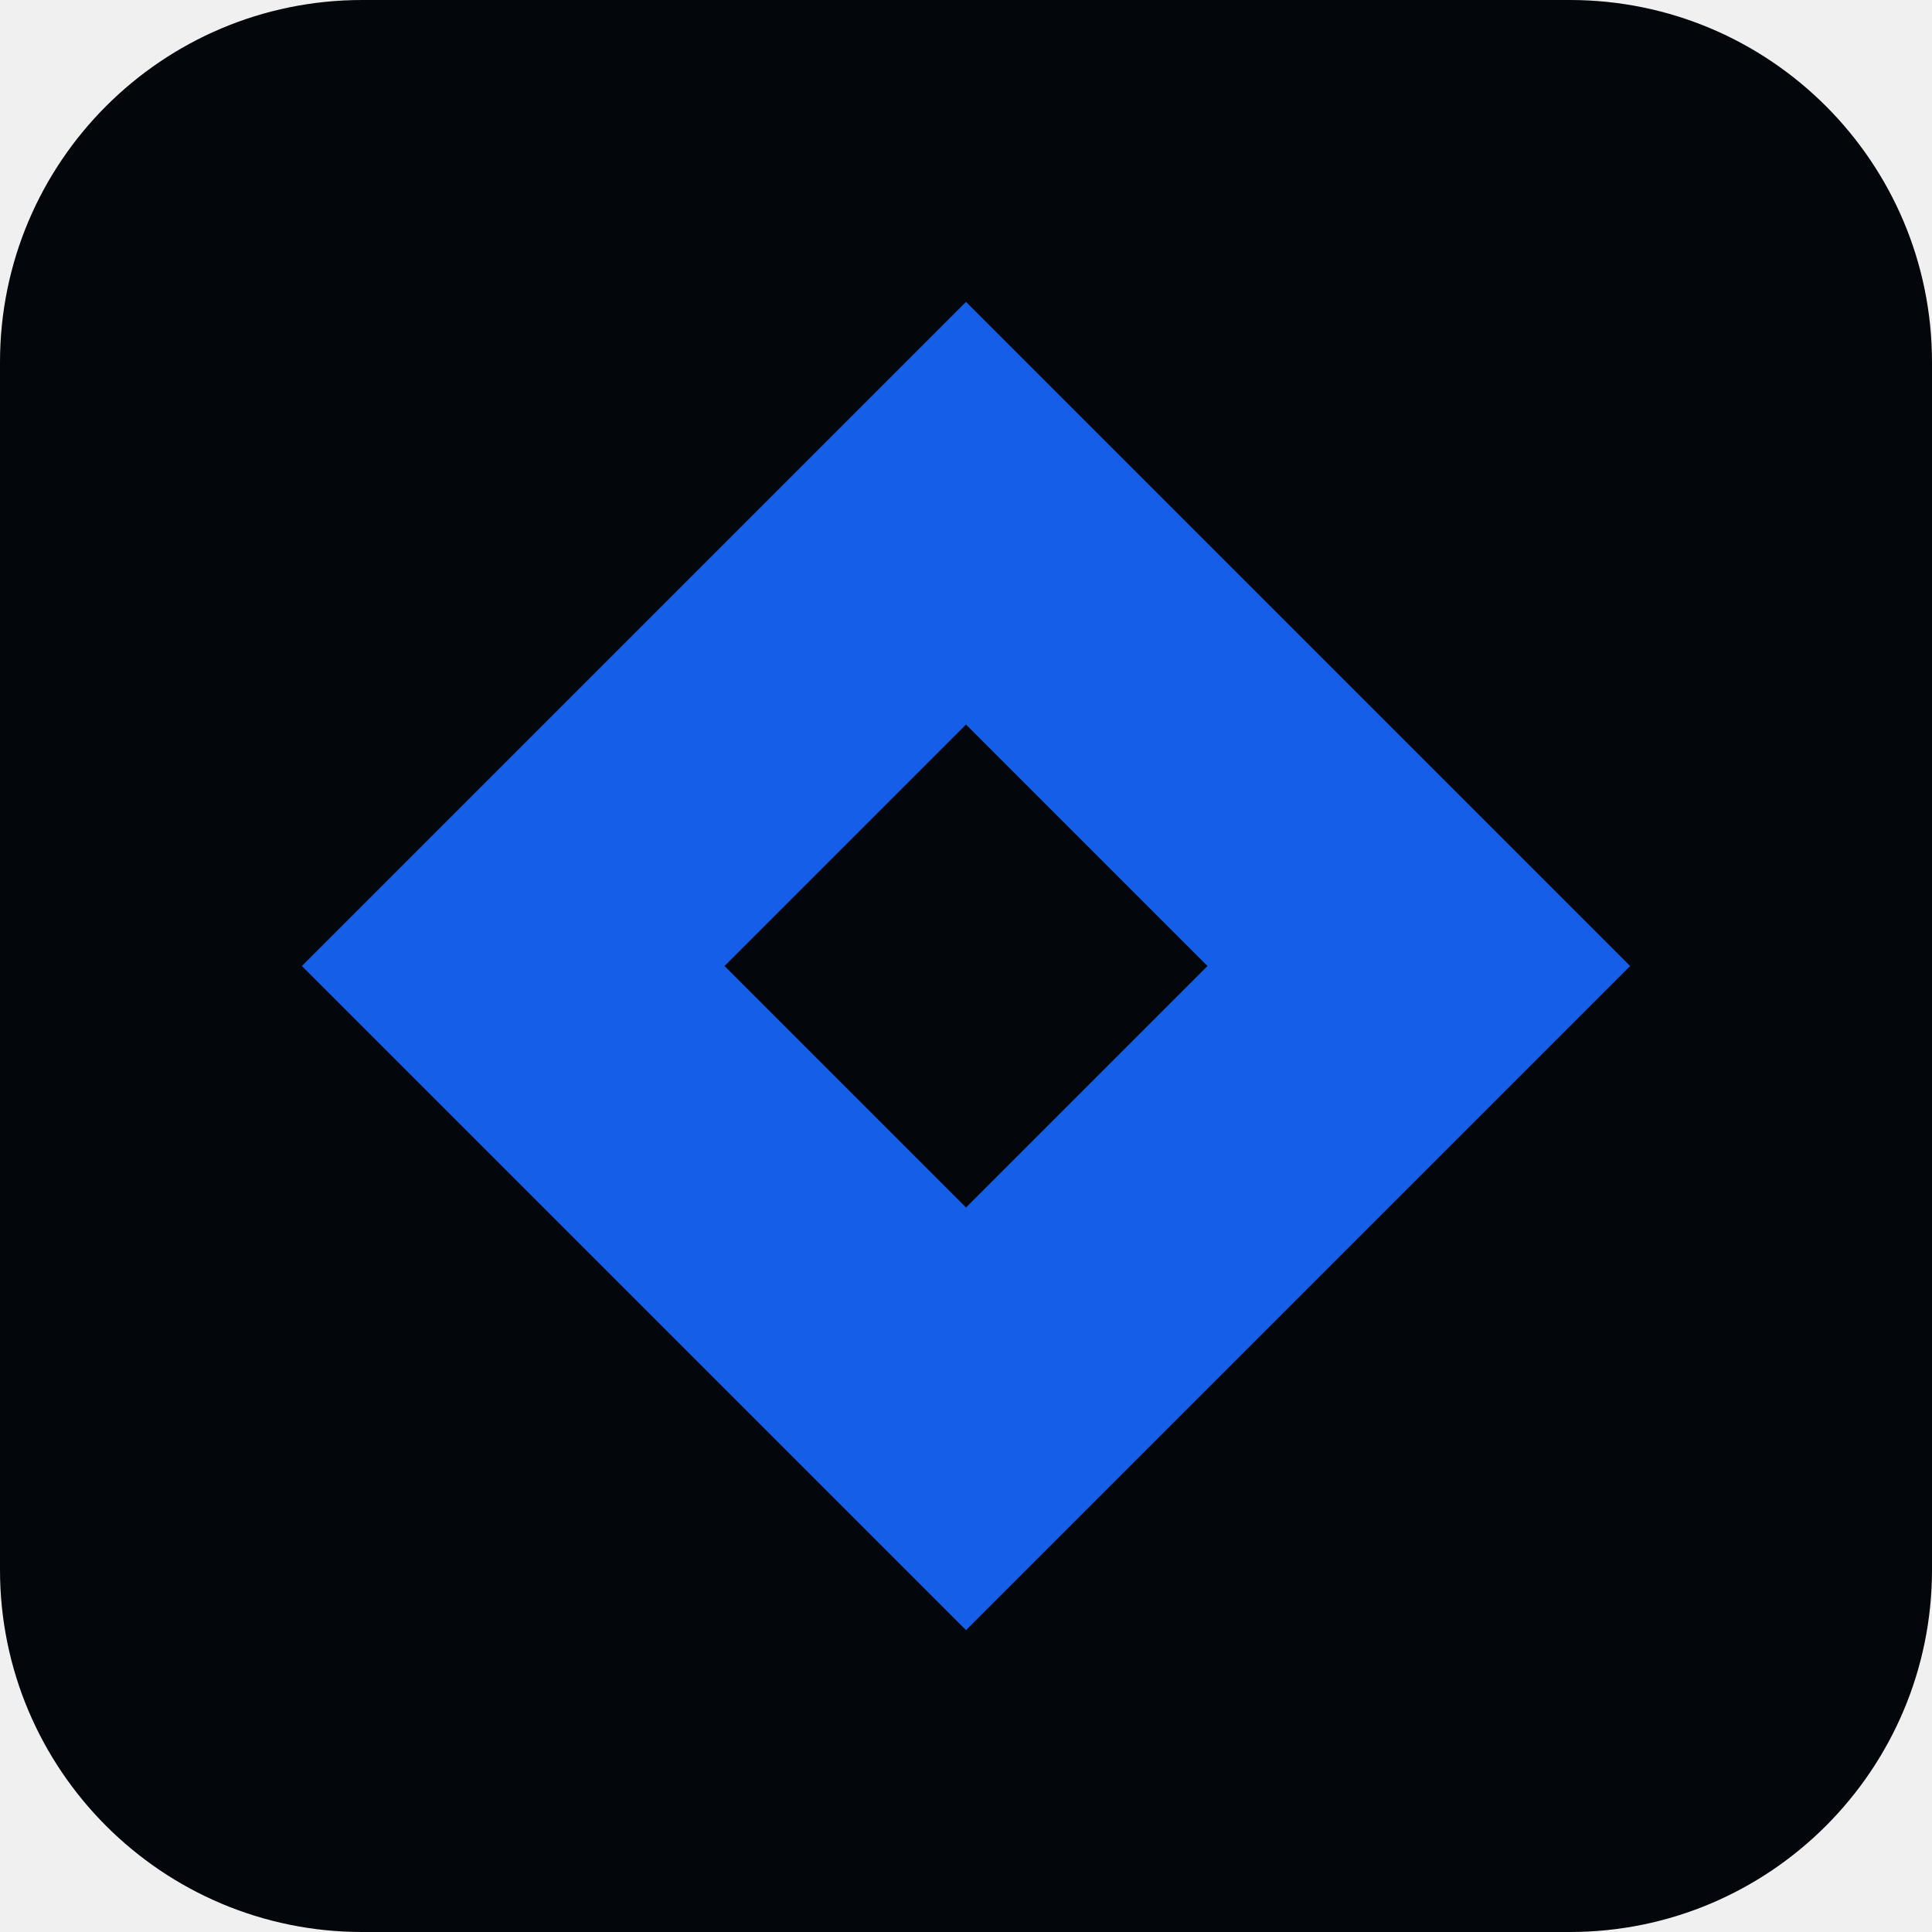
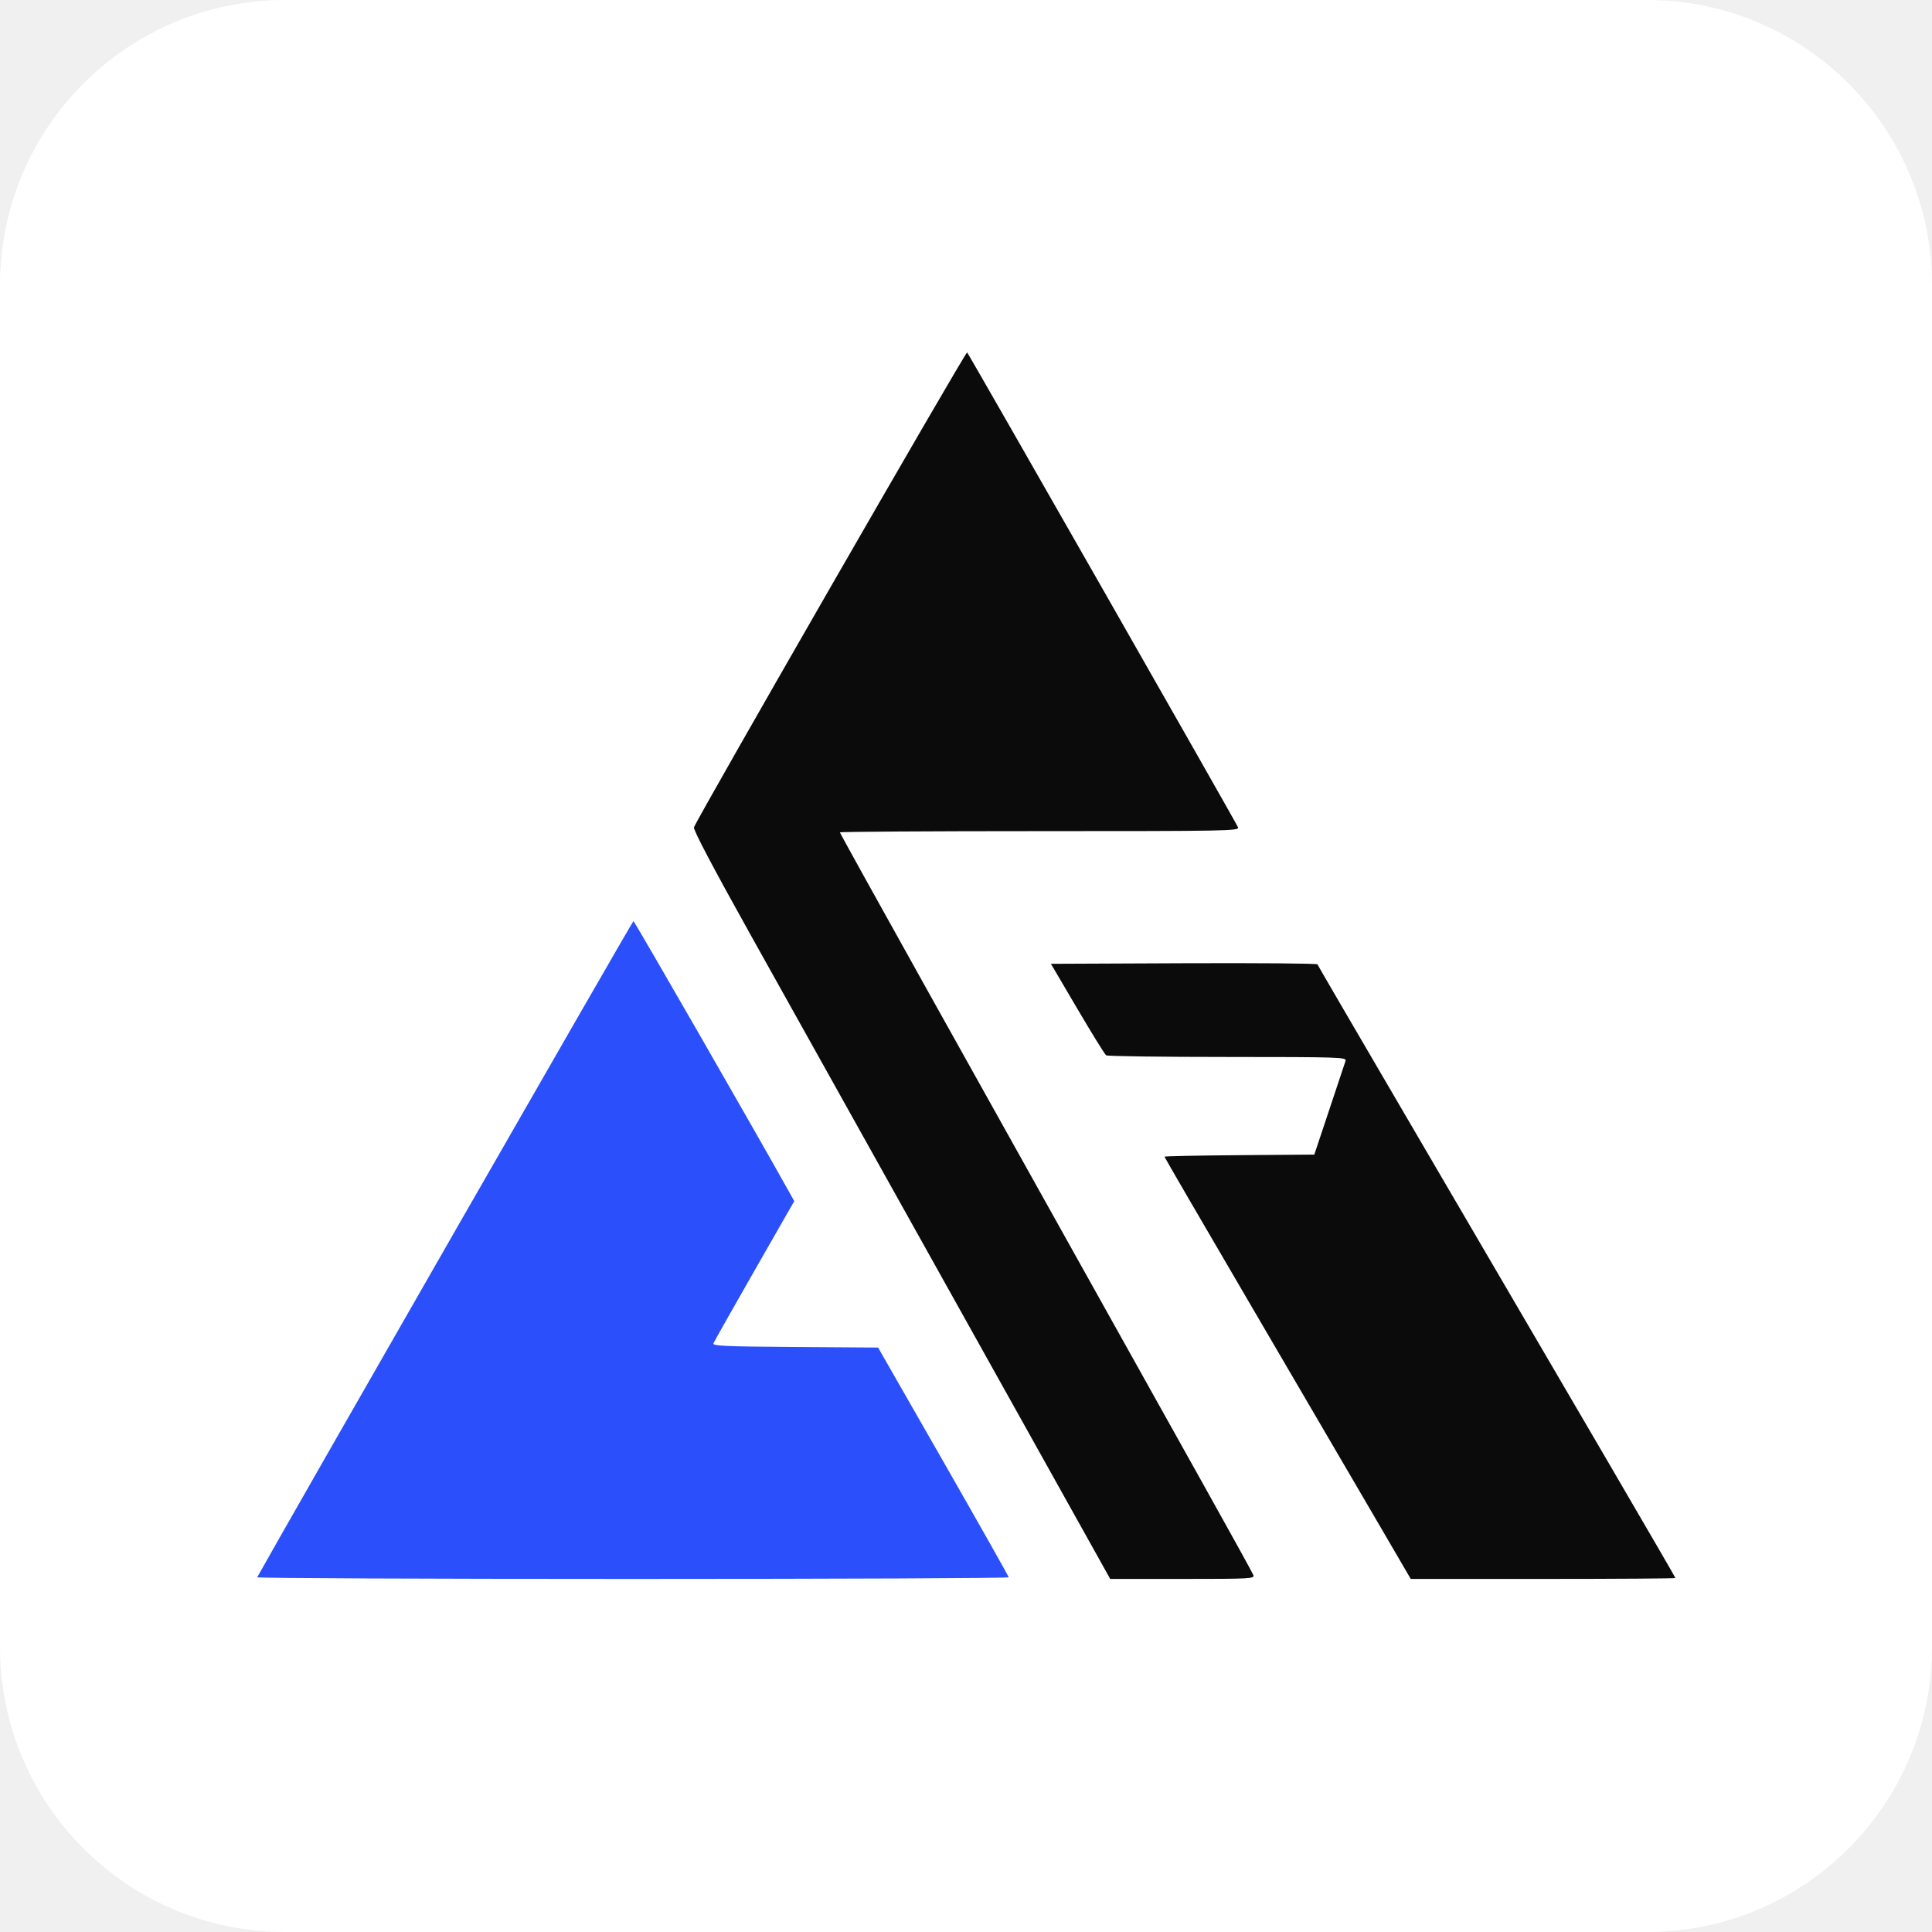
- <svg xmlns="http://www.w3.org/2000/svg" viewBox="0 0 32 32">
-   <rect width="32" height="32" rx="6" fill="#03060B" />
-   <path d="M16 5 L27 16 L16 27 L5 16 Z" fill="#155EE7" />
-   <path d="M16 12 L20 16 L16 20 L12 16 Z" fill="#03060B" />
+ <svg xmlns="http://www.w3.org/2000/svg" viewBox="67 38 881 881">
+   <rect x="67" y="38" width="881" height="881" rx="130" fill="#FFFFFF" />
+   <path d="M 638.54 756.25 C639.17,757.89 637.23,758.00 606.24,758.00 L 573.26 758.00 L 543.26 704.25 C526.76,674.69 496.05,619.67 475.00,582.00 C453.96,544.33 424.61,491.77 409.78,465.21 C391.98,433.31 383.04,416.35 383.46,415.25 C385.37,410.25 507.44,198.05 508.01,198.71 C509.07,199.92 630.80,413.32 631.56,415.28 C632.17,416.90 626.79,417.00 541.11,417.00 C491.00,417.00 450.00,417.26 450.00,417.57 C450.00,417.88 467.39,449.27 488.63,487.32 C509.88,525.37 542.34,583.50 560.76,616.50 C579.18,649.50 604.07,694.05 616.06,715.50 C628.06,736.95 638.18,755.29 638.54,756.25 ZM 831.00 757.58 C831.00,757.81 803.84,758.00 770.65,758.00 L 710.31 758.00 L 693.24 728.75 C683.86,712.66 658.59,669.44 637.09,632.70 C615.59,595.96 598.00,565.70 598.00,565.46 C598.00,565.22 613.37,564.91 632.16,564.76 L 666.33 564.50 L 673.17 544.00 C676.94,532.72 680.27,522.71 680.58,521.75 C681.10,520.10 678.09,520.00 626.82,519.98 C596.94,519.98 572.01,519.64 571.41,519.23 C570.81,518.83 564.90,509.27 558.27,498.00 L 546.22 477.50 L 606.86 477.24 C640.21,477.10 667.62,477.33 667.76,477.74 C667.91,478.16 683.70,505.27 702.85,538.00 C789.82,686.63 831.00,757.19 831.00,757.58 Z" fill="rgb(11,11,11)" />
+   <path d="M 526.97 757.25 C526.97,757.66 449.79,758.00 355.44,758.00 C261.22,758.00 184.29,757.66 184.29,757.25 L 184.29 757.25 C195.01,737.77 355.41,458.01 355.85,458.03 C356.34,458.06 412.17,555.18 426.84,581.52 L 429.18 585.72 L 411.02 617.47 C401.03,634.93 392.61,649.84 392.32,650.60 C391.88,651.75 397.97,652.02 429.61,652.24 L 467.42 652.50 L 497.18 704.50 C513.55,733.10 526.95,756.84 526.97,757.25 Z" fill="rgb(42,79,251)" />
</svg>
